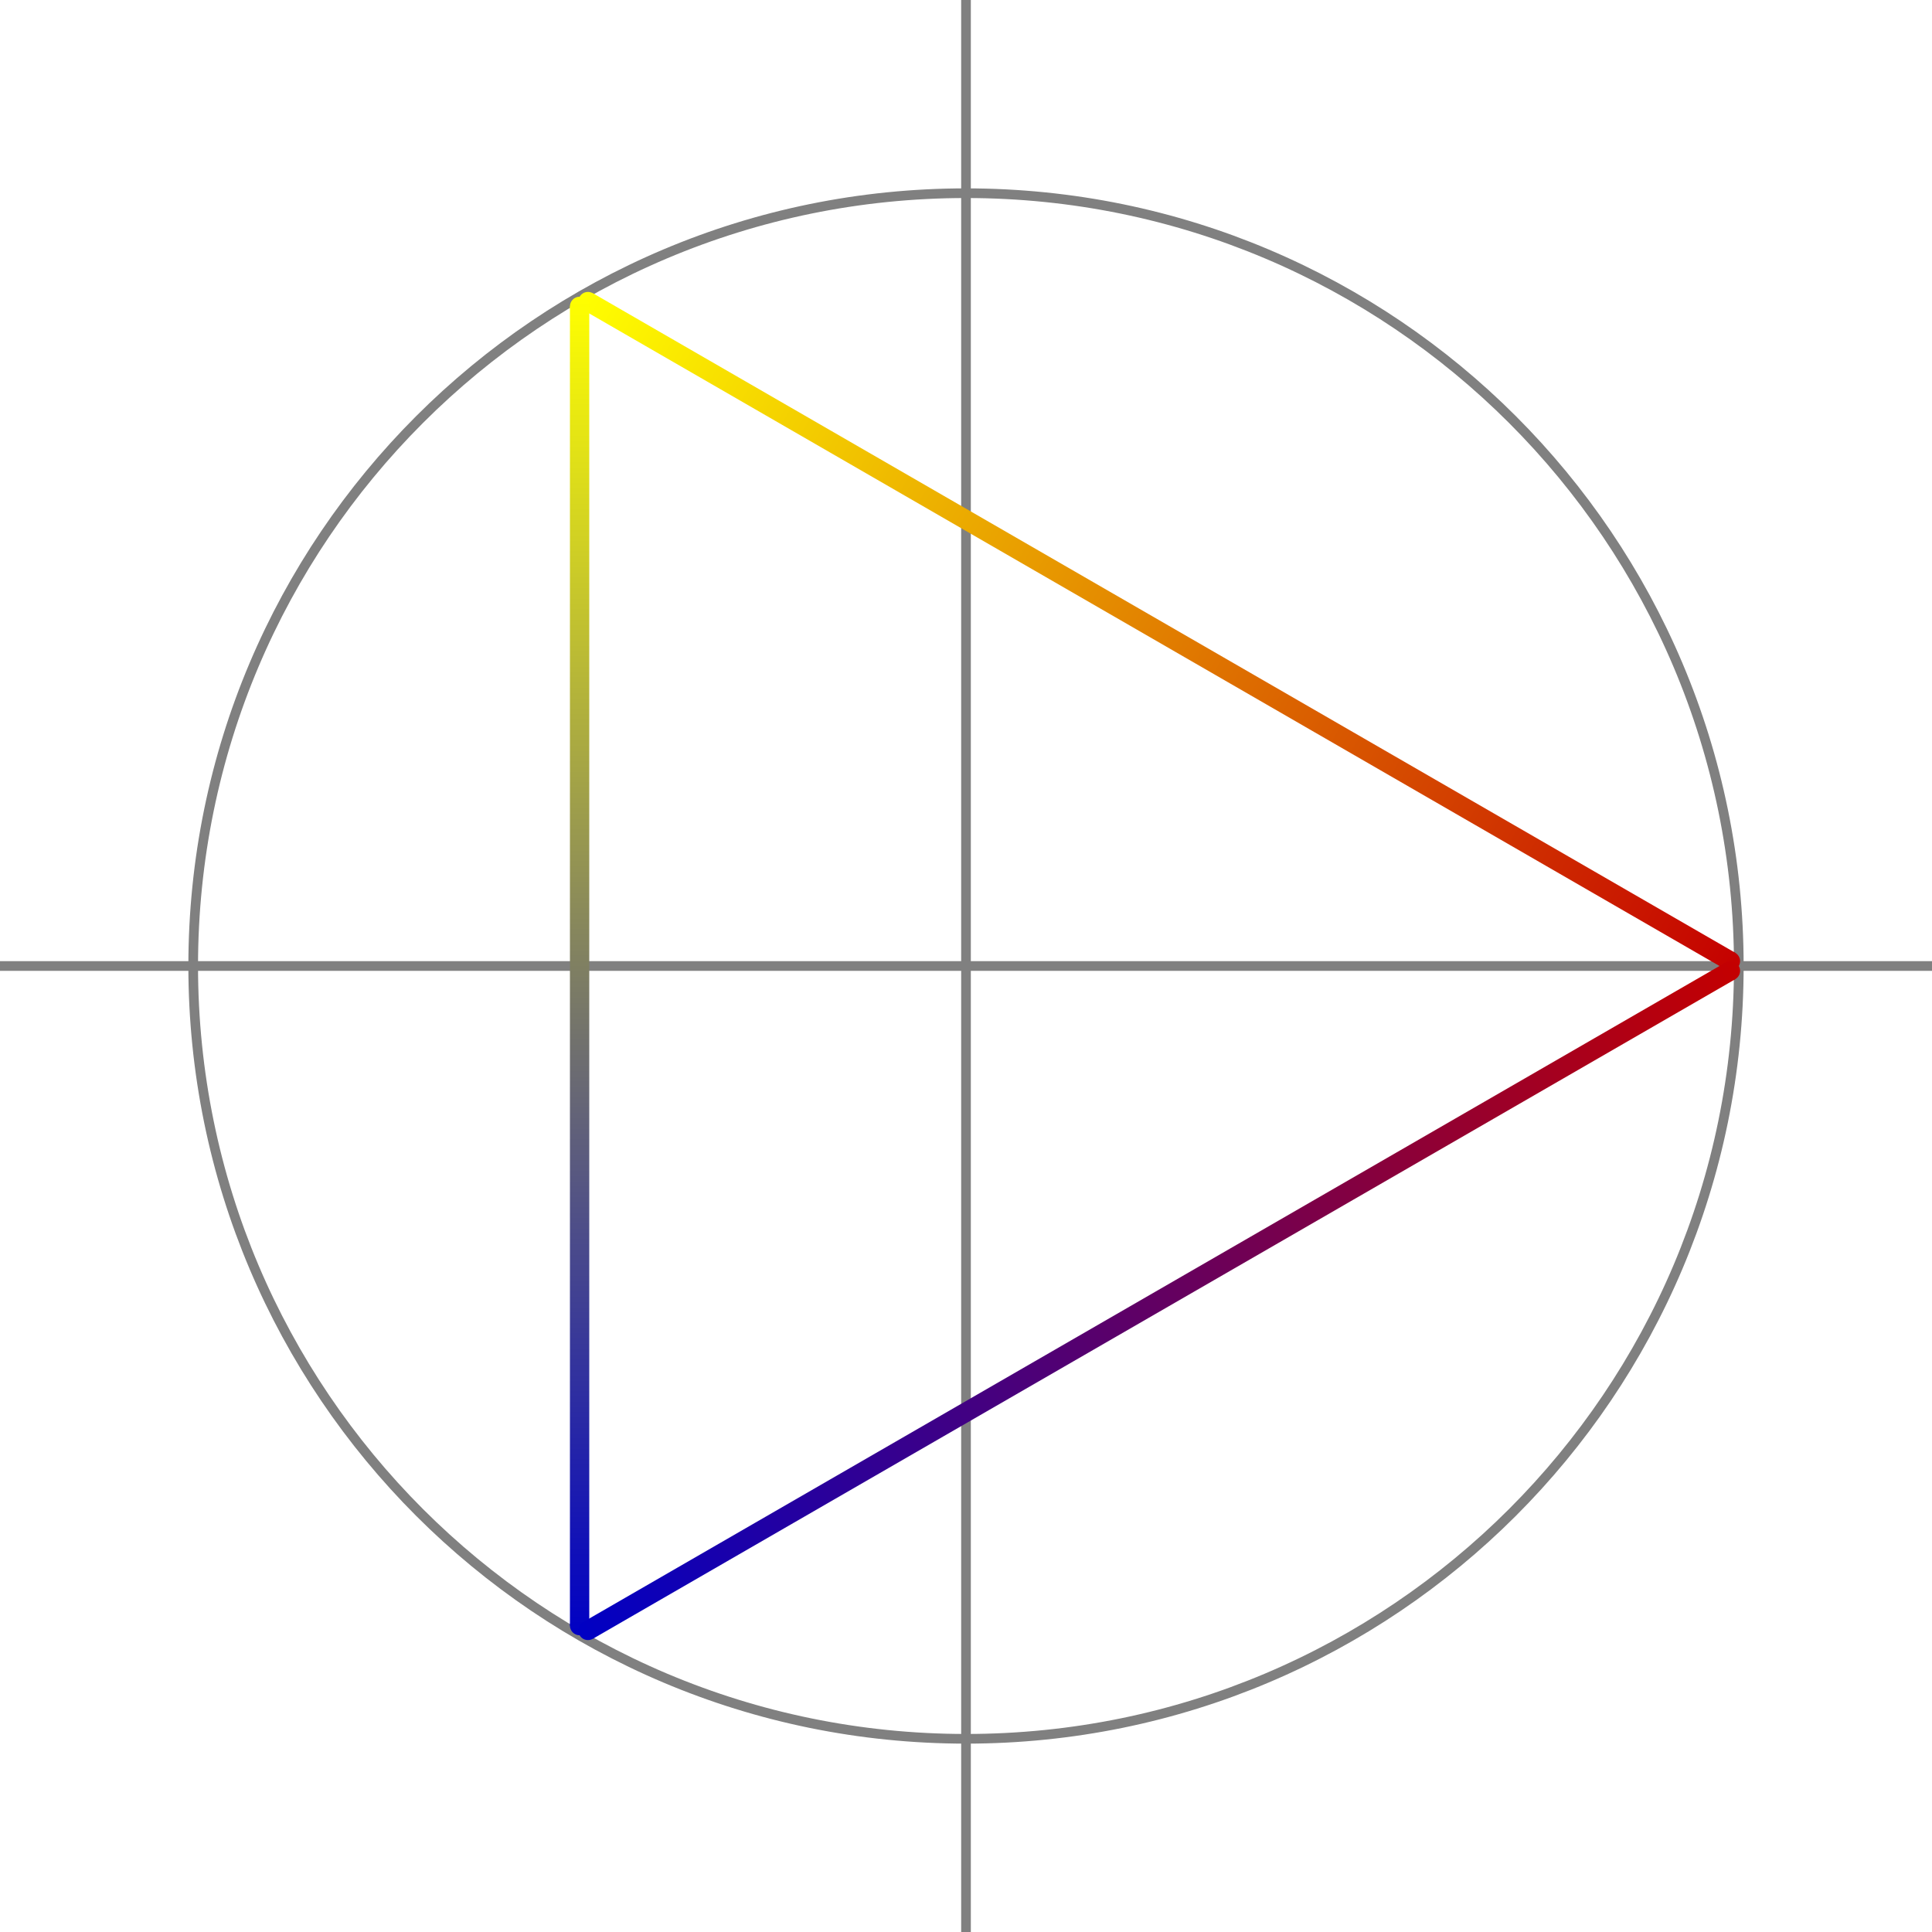
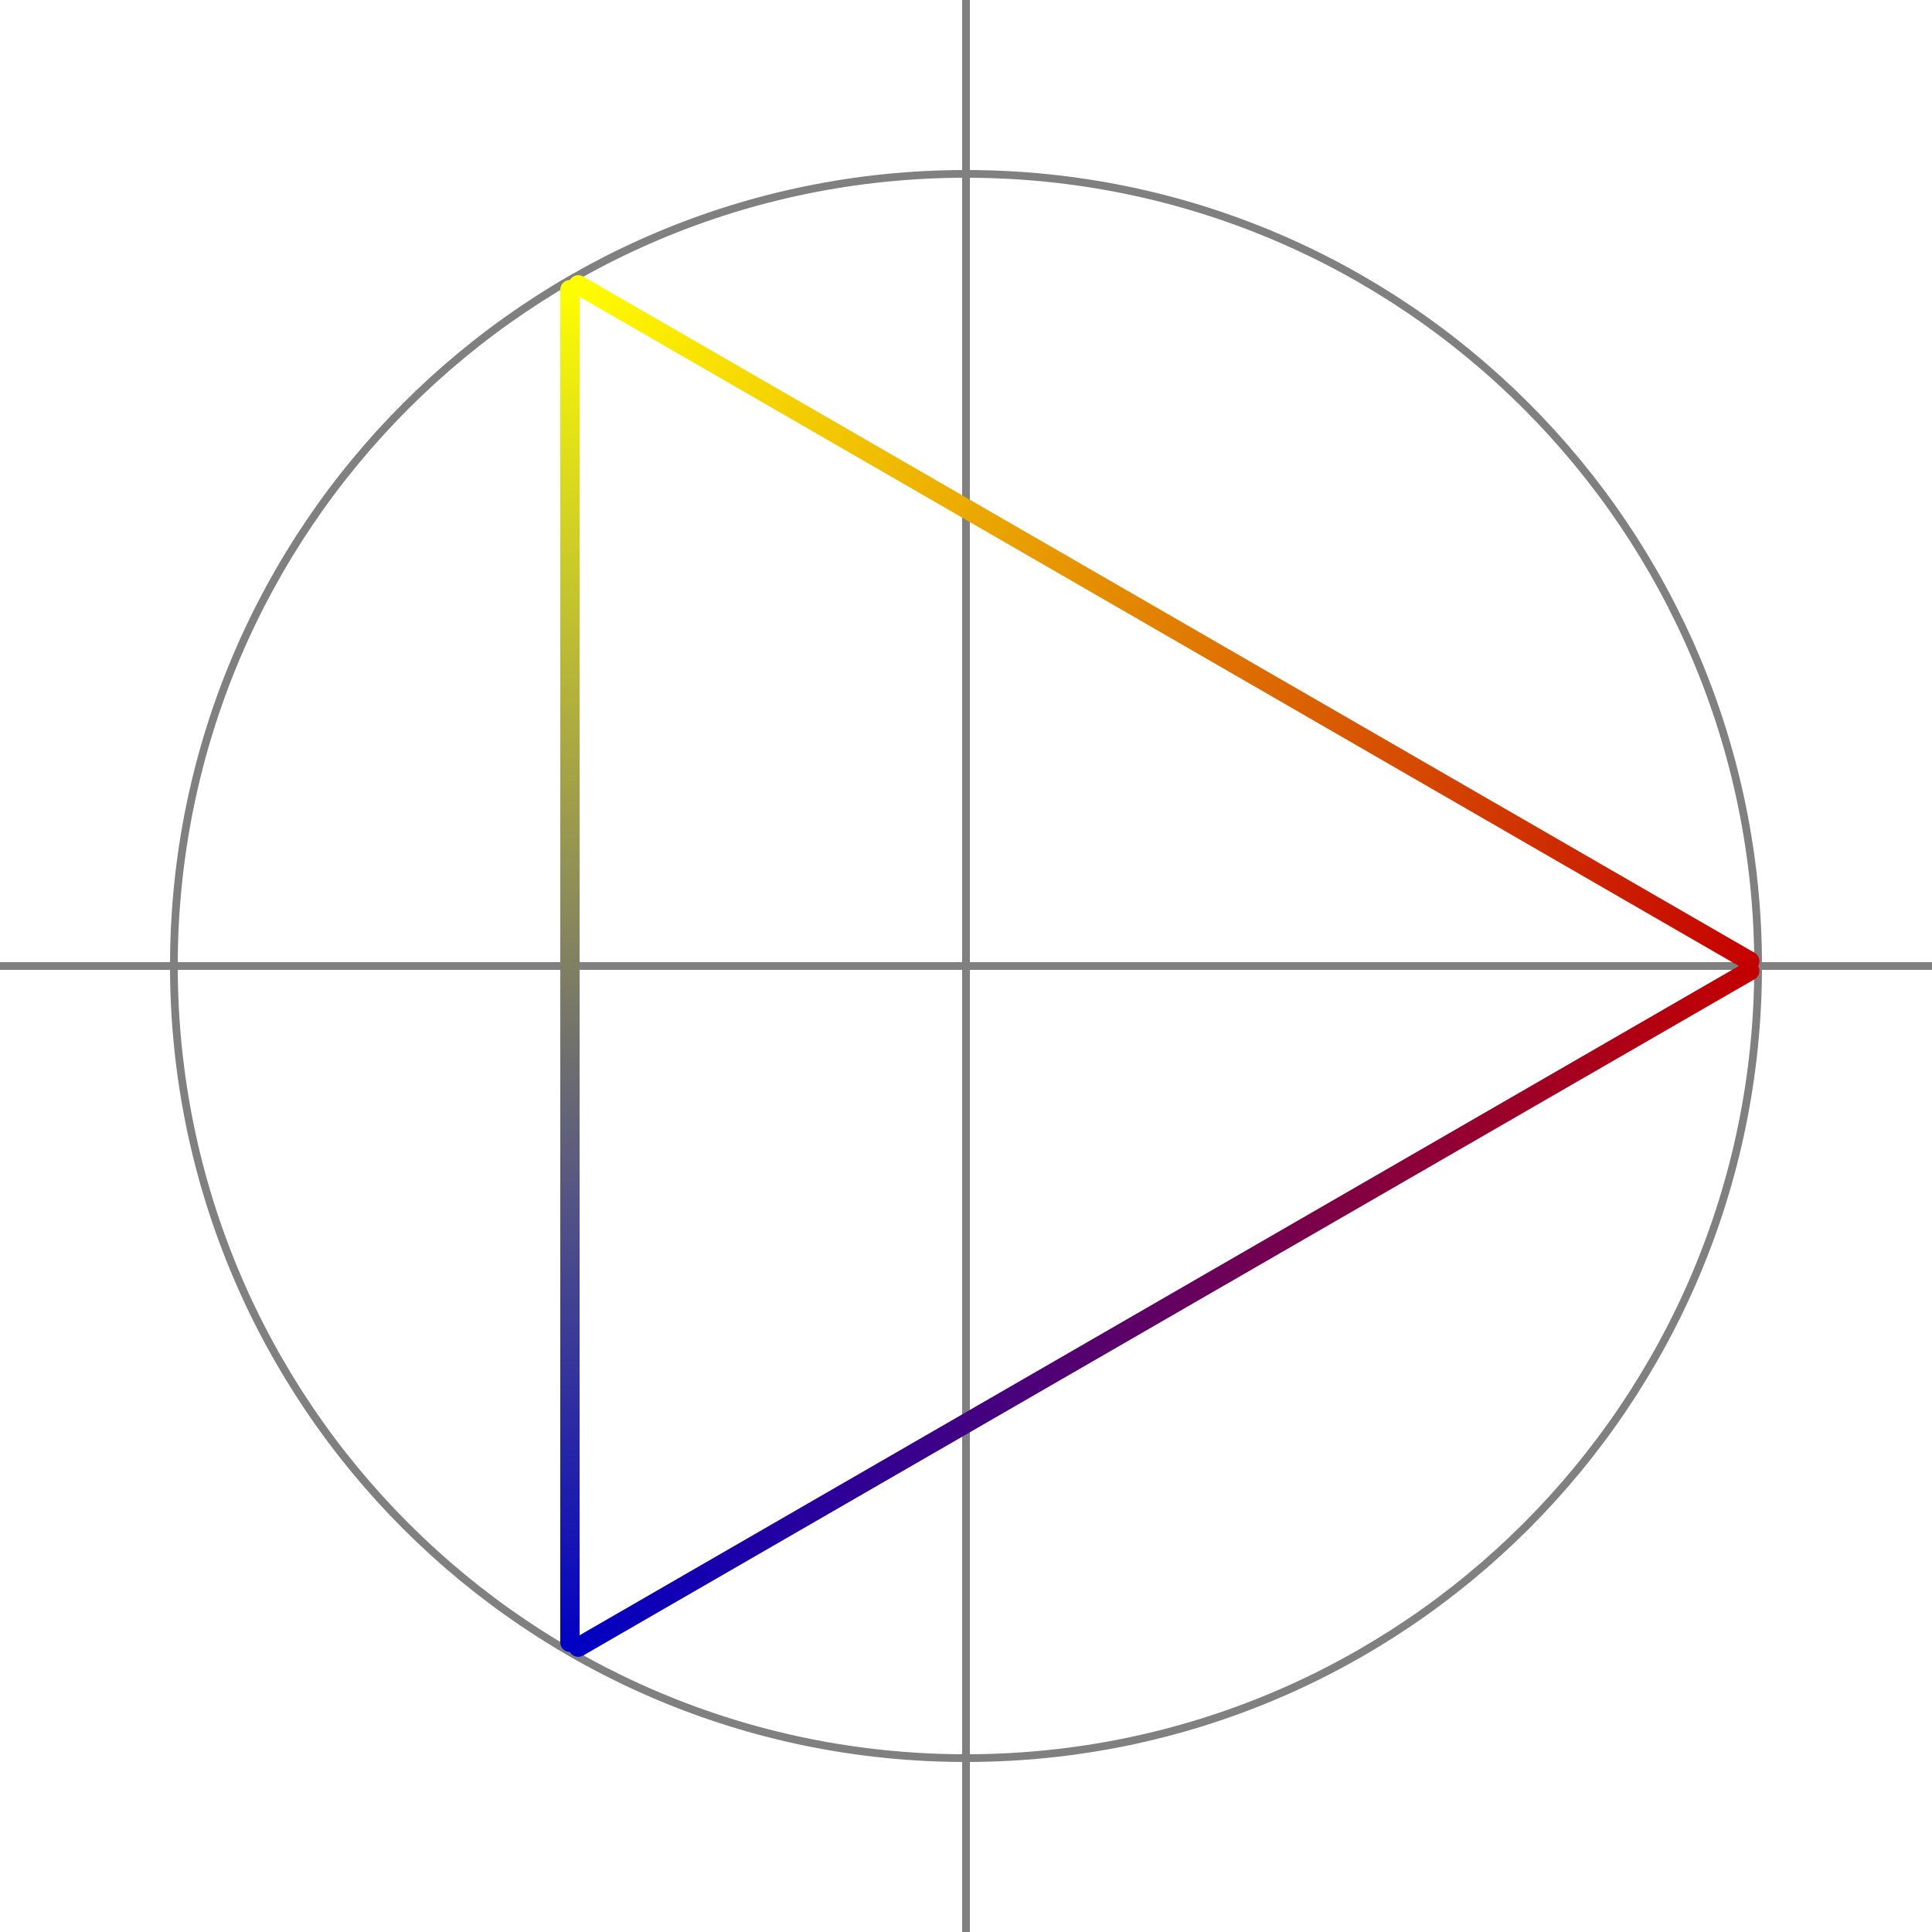
<svg xmlns="http://www.w3.org/2000/svg" width="1058.33mm" height="1058.33mm" viewBox="0 0 3000 3000" version="1.2" baseProfile="tiny">
  <defs>
-     <linearGradient gradientUnits="userSpaceOnUse" x1="2700" y1="1500" x2="900" y2="460.77" id="gradient1">
+     <linearGradient gradientUnits="userSpaceOnUse" x1="2730" y1="1500" x2="885" y2="434.789" id="gradient1">
      <stop offset="0" stop-color="#c40000" stop-opacity="1" />
      <stop offset="1" stop-color="#ffff00" stop-opacity="1" />
    </linearGradient>
-     <linearGradient gradientUnits="userSpaceOnUse" x1="900" y1="460.77" x2="900" y2="2539.23" id="gradient2">
+     <linearGradient gradientUnits="userSpaceOnUse" x1="885" y1="434.789" x2="885" y2="2565.21" id="gradient2">
      <stop offset="0" stop-color="#ffff00" stop-opacity="1" />
      <stop offset="1" stop-color="#0000c4" stop-opacity="1" />
    </linearGradient>
-     <linearGradient gradientUnits="userSpaceOnUse" x1="900" y1="2539.23" x2="2700" y2="1500" id="gradient3">
+     <linearGradient gradientUnits="userSpaceOnUse" x1="885" y1="2565.21" x2="2730" y2="1500" id="gradient3">
      <stop offset="0" stop-color="#0000c4" stop-opacity="1" />
      <stop offset="1" stop-color="#c40000" stop-opacity="1" />
    </linearGradient>
  </defs>
  <g fill="none" stroke="black" stroke-width="1" fill-rule="evenodd" stroke-linecap="square" stroke-linejoin="bevel">
-     <g fill="none" stroke="#808080" stroke-opacity="1" stroke-width="15" stroke-linecap="square" stroke-linejoin="bevel" transform="matrix(1,0,0,1,0,0)" font-family="Sans" font-size="120" font-weight="400" font-style="normal">
+     <g fill="none" stroke="#808080" stroke-opacity="1" stroke-width="12" stroke-linecap="square" stroke-linejoin="bevel" transform="matrix(1,0,0,1,0,0)" font-family="Sans" font-size="90" font-weight="570" font-style="normal">
      <polyline fill="none" vector-effect="none" points="0,1500 3000,1500 " />
      <polyline fill="none" vector-effect="none" points="1500,0 1500,3000 " />
-       <path vector-effect="none" fill-rule="evenodd" d="M2700,1500 C2700,837.258 2162.74,300 1500,300 C837.258,300 300,837.258 300,1500 C300,2162.74 837.258,2700 1500,2700 C2162.74,2700 2700,2162.74 2700,1500 " />
+       <path vector-effect="none" fill-rule="evenodd" d="M2730,1500 C2730,820.69 2179.31,270 1500,270 C820.69,270 270,820.69 270,1500 C270,2179.31 820.69,2730 1500,2730 C2179.31,2730 2730,2179.31 2730,1500 " />
    </g>
-     <g fill="url(#gradient1)" stroke="none" transform="matrix(1,0,0,1,0,0)" font-family="Sans" font-size="120" font-weight="400" font-style="normal">
-       <path vector-effect="none" fill-rule="evenodd" d="M2694.51,1479.51 L920.49,455.279 L905.49,481.26 L2679.51,1505.49 L2694.51,1479.51" />
-       <circle cx="912.99" cy="468.27" r="15" />
-       <circle cx="2687.01" cy="1492.5" r="15" />
+     <g fill="url(#gradient1)" stroke="none" transform="matrix(1,0,0,1,0,0)" font-family="Sans" font-size="90" font-weight="570" font-style="normal">
+       <path vector-effect="none" fill-rule="evenodd" d="M2724.51,1479.51 L905.49,429.298 L890.49,455.279 L2709.51,1505.49 L2724.51,1479.51" />
+       <circle cx="897.99" cy="442.289" r="15" />
+       <circle cx="2717.01" cy="1492.5" r="15" />
    </g>
-     <g fill="url(#gradient2)" stroke="none" transform="matrix(1,0,0,1,0,0)" font-family="Sans" font-size="120" font-weight="400" font-style="normal">
-       <path vector-effect="none" fill-rule="evenodd" d="M885,475.77 L885,2524.23 L915,2524.23 L915,475.77 L885,475.77" />
-       <circle cx="900" cy="2524.23" r="15" />
-       <circle cx="900" cy="475.77" r="15" />
+     <g fill="url(#gradient2)" stroke="none" transform="matrix(1,0,0,1,0,0)" font-family="Sans" font-size="90" font-weight="570" font-style="normal">
+       <path vector-effect="none" fill-rule="evenodd" d="M870,449.789 L870,2550.21 L900,2550.21 L900,449.789 L870,449.789" />
+       <circle cx="885" cy="2550.21" r="15" />
+       <circle cx="885" cy="449.789" r="15" />
    </g>
-     <g fill="url(#gradient3)" stroke="none" transform="matrix(1,0,0,1,0,0)" font-family="Sans" font-size="120" font-weight="400" font-style="normal">
-       <path vector-effect="none" fill-rule="evenodd" d="M920.49,2544.72 L2694.51,1520.49 L2679.51,1494.51 L905.49,2518.74 L920.49,2544.72" />
-       <circle cx="2687.01" cy="1507.5" r="15" />
-       <circle cx="912.99" cy="2531.73" r="15" />
+     <g fill="url(#gradient3)" stroke="none" transform="matrix(1,0,0,1,0,0)" font-family="Sans" font-size="90" font-weight="570" font-style="normal">
+       <path vector-effect="none" fill-rule="evenodd" d="M905.49,2570.7 L2724.51,1520.49 L2709.51,1494.51 L890.49,2544.72 L905.49,2570.7" />
+       <circle cx="2717.01" cy="1507.5" r="15" />
+       <circle cx="897.99" cy="2557.71" r="15" />
    </g>
  </g>
</svg>
